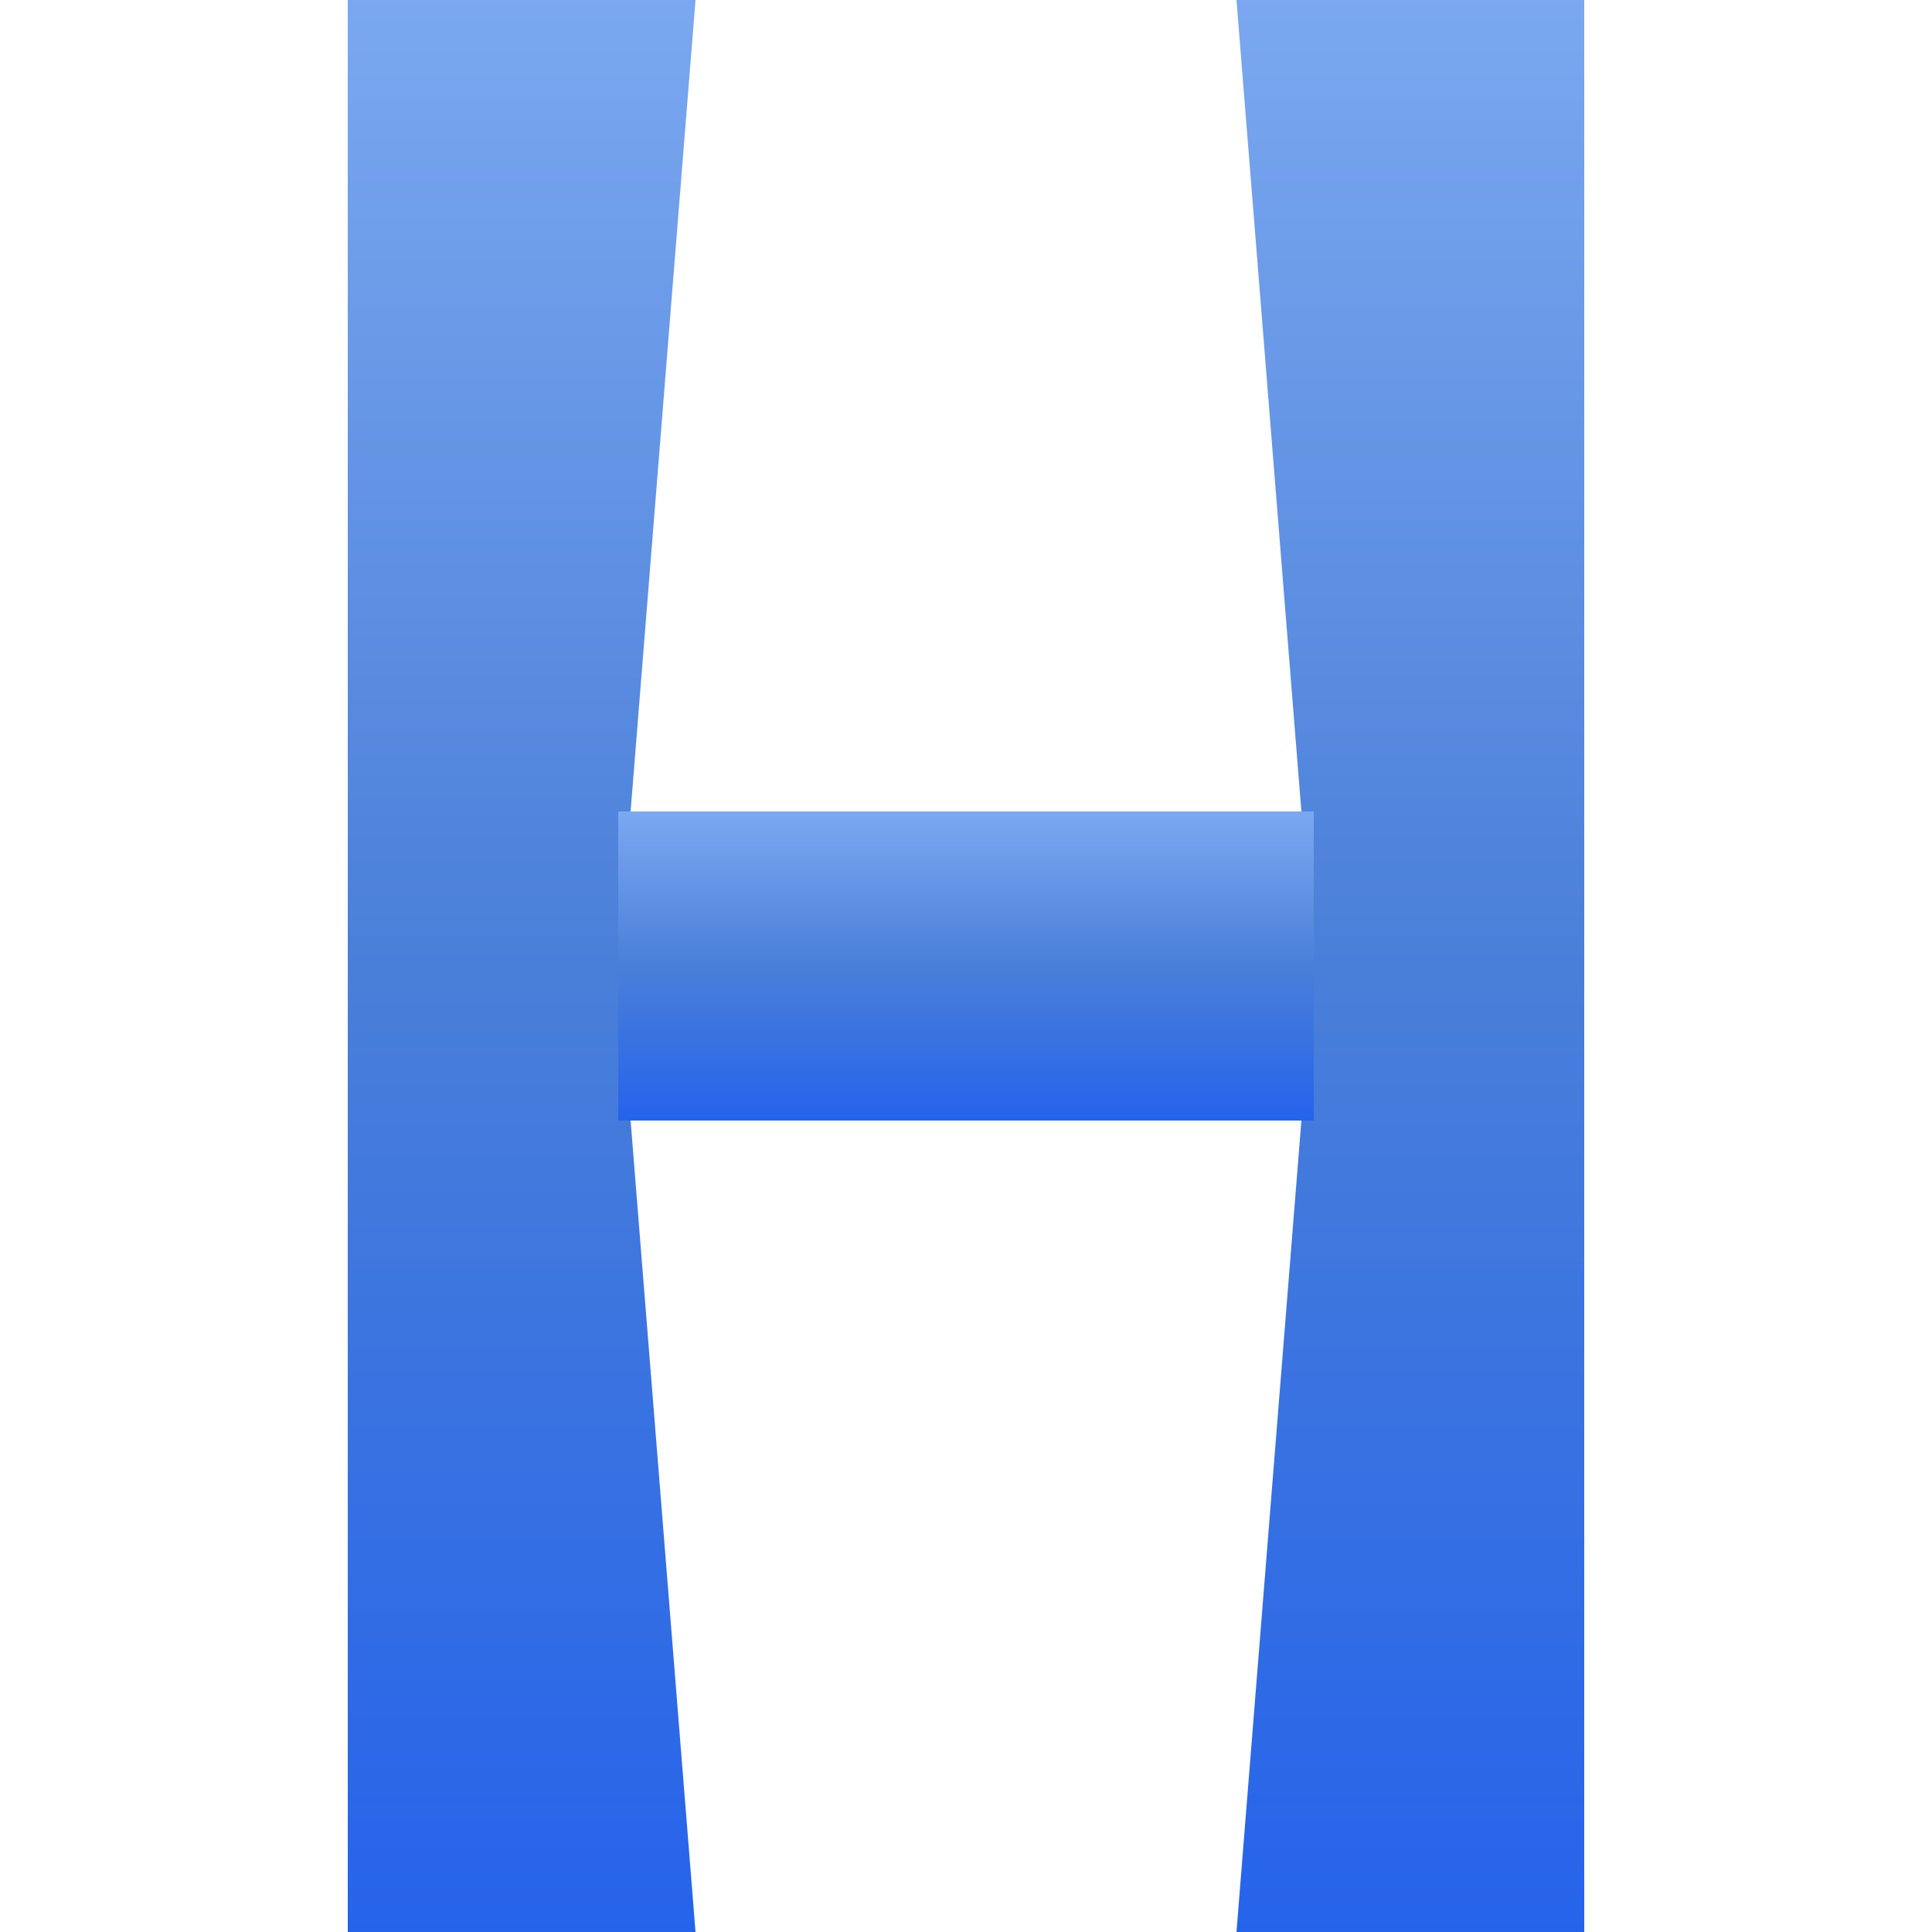
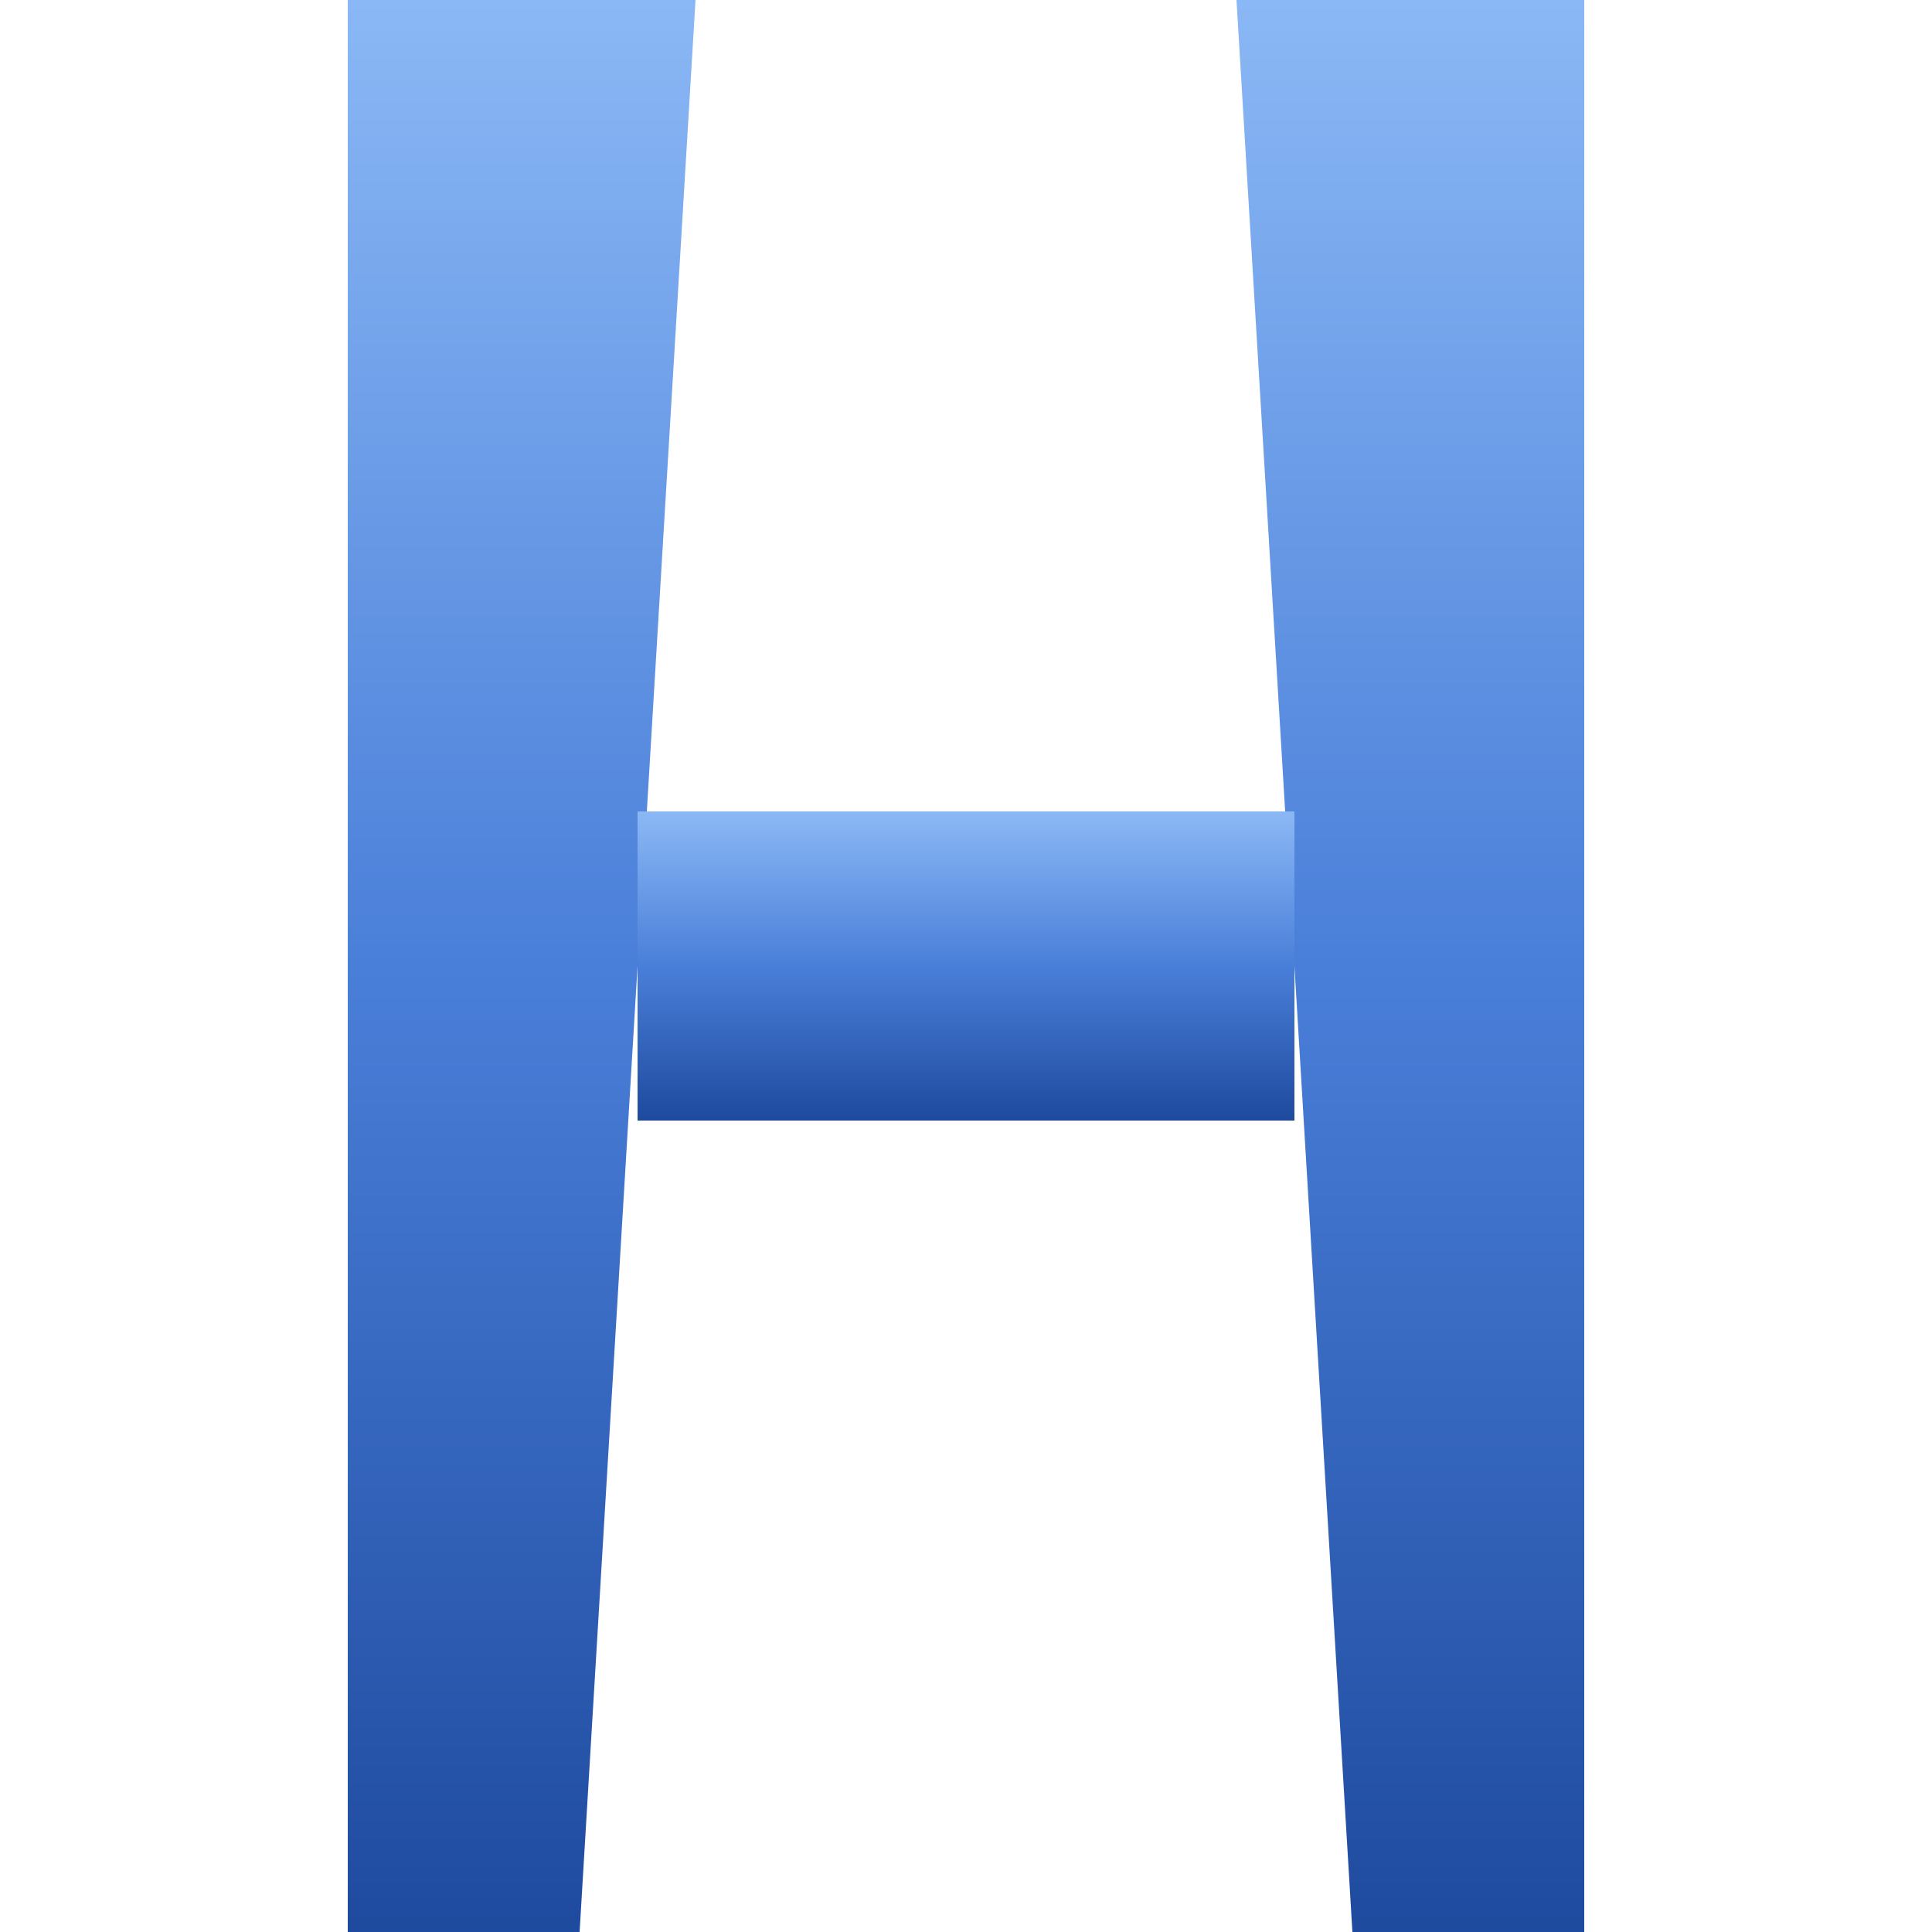
<svg xmlns="http://www.w3.org/2000/svg" viewBox="0 0 100 100" fill="none">
  <defs>
    <linearGradient id="hubia-mark-grad" x1="0%" y1="0%" x2="0%" y2="100%">
-       <stop offset="0%" stop-color="#7BA8F0" />
+       <stop offset="0%" stop-color="#8BB8F5" />
      <stop offset="50%" stop-color="#4A7FD9" />
-       <stop offset="100%" stop-color="#2563EB" />
+       <stop offset="100%" stop-color="#1E4A9E" />
    </linearGradient>
  </defs>
-   <path d="M 18 0 L 36 0 L 32 50 L 36 100 L 18 100 Z" fill="url(#hubia-mark-grad)" />
-   <path d="M 64 0 L 82 0 L 82 100 L 64 100 L 68 50 Z" fill="url(#hubia-mark-grad)" />
-   <path d="M 32 42 L 68 42 L 68 58 L 32 58 Z" fill="url(#hubia-mark-grad)" />
+   <path d="M 18 0 L 36 0 L 30 100 L 18 100 Z" fill="url(#hubia-mark-grad)" />
+   <path d="M 64 0 L 82 0 L 82 100 L 70 100 L 64 0 Z" fill="url(#hubia-mark-grad)" />
+   <path d="M 33 42 L 67 42 L 67 58 L 33 58 Z" fill="url(#hubia-mark-grad)" />
</svg>
